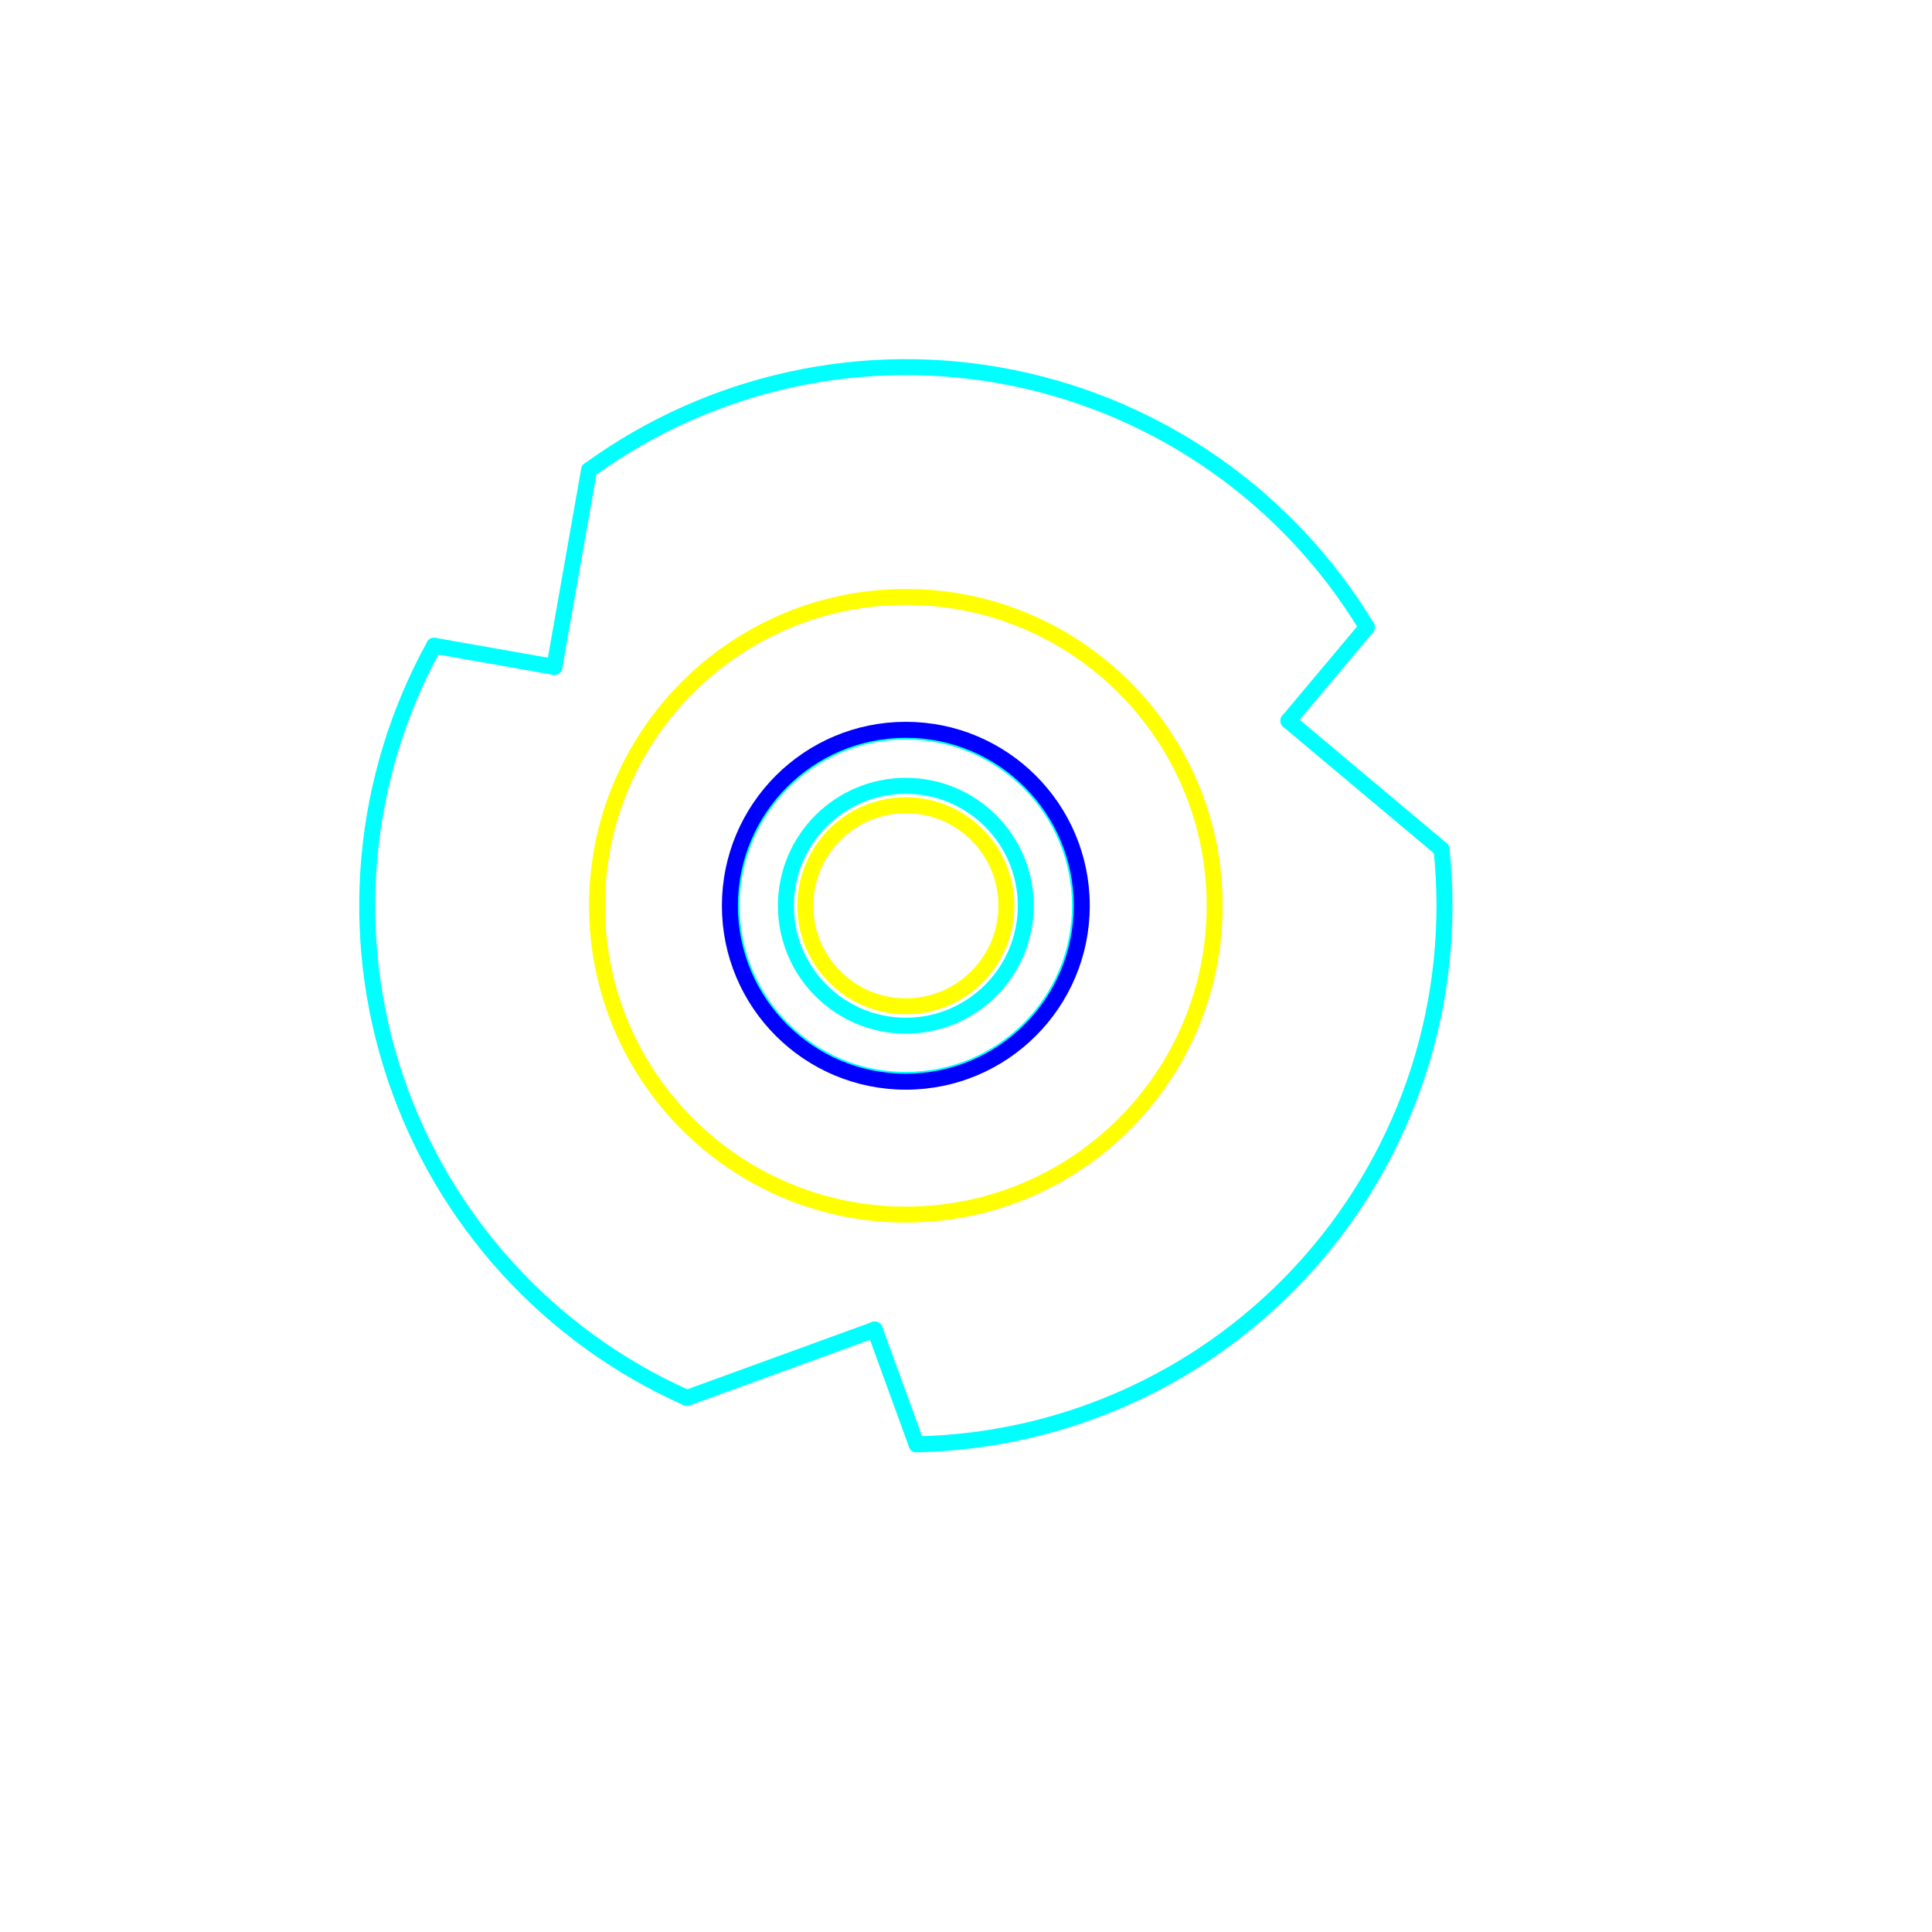
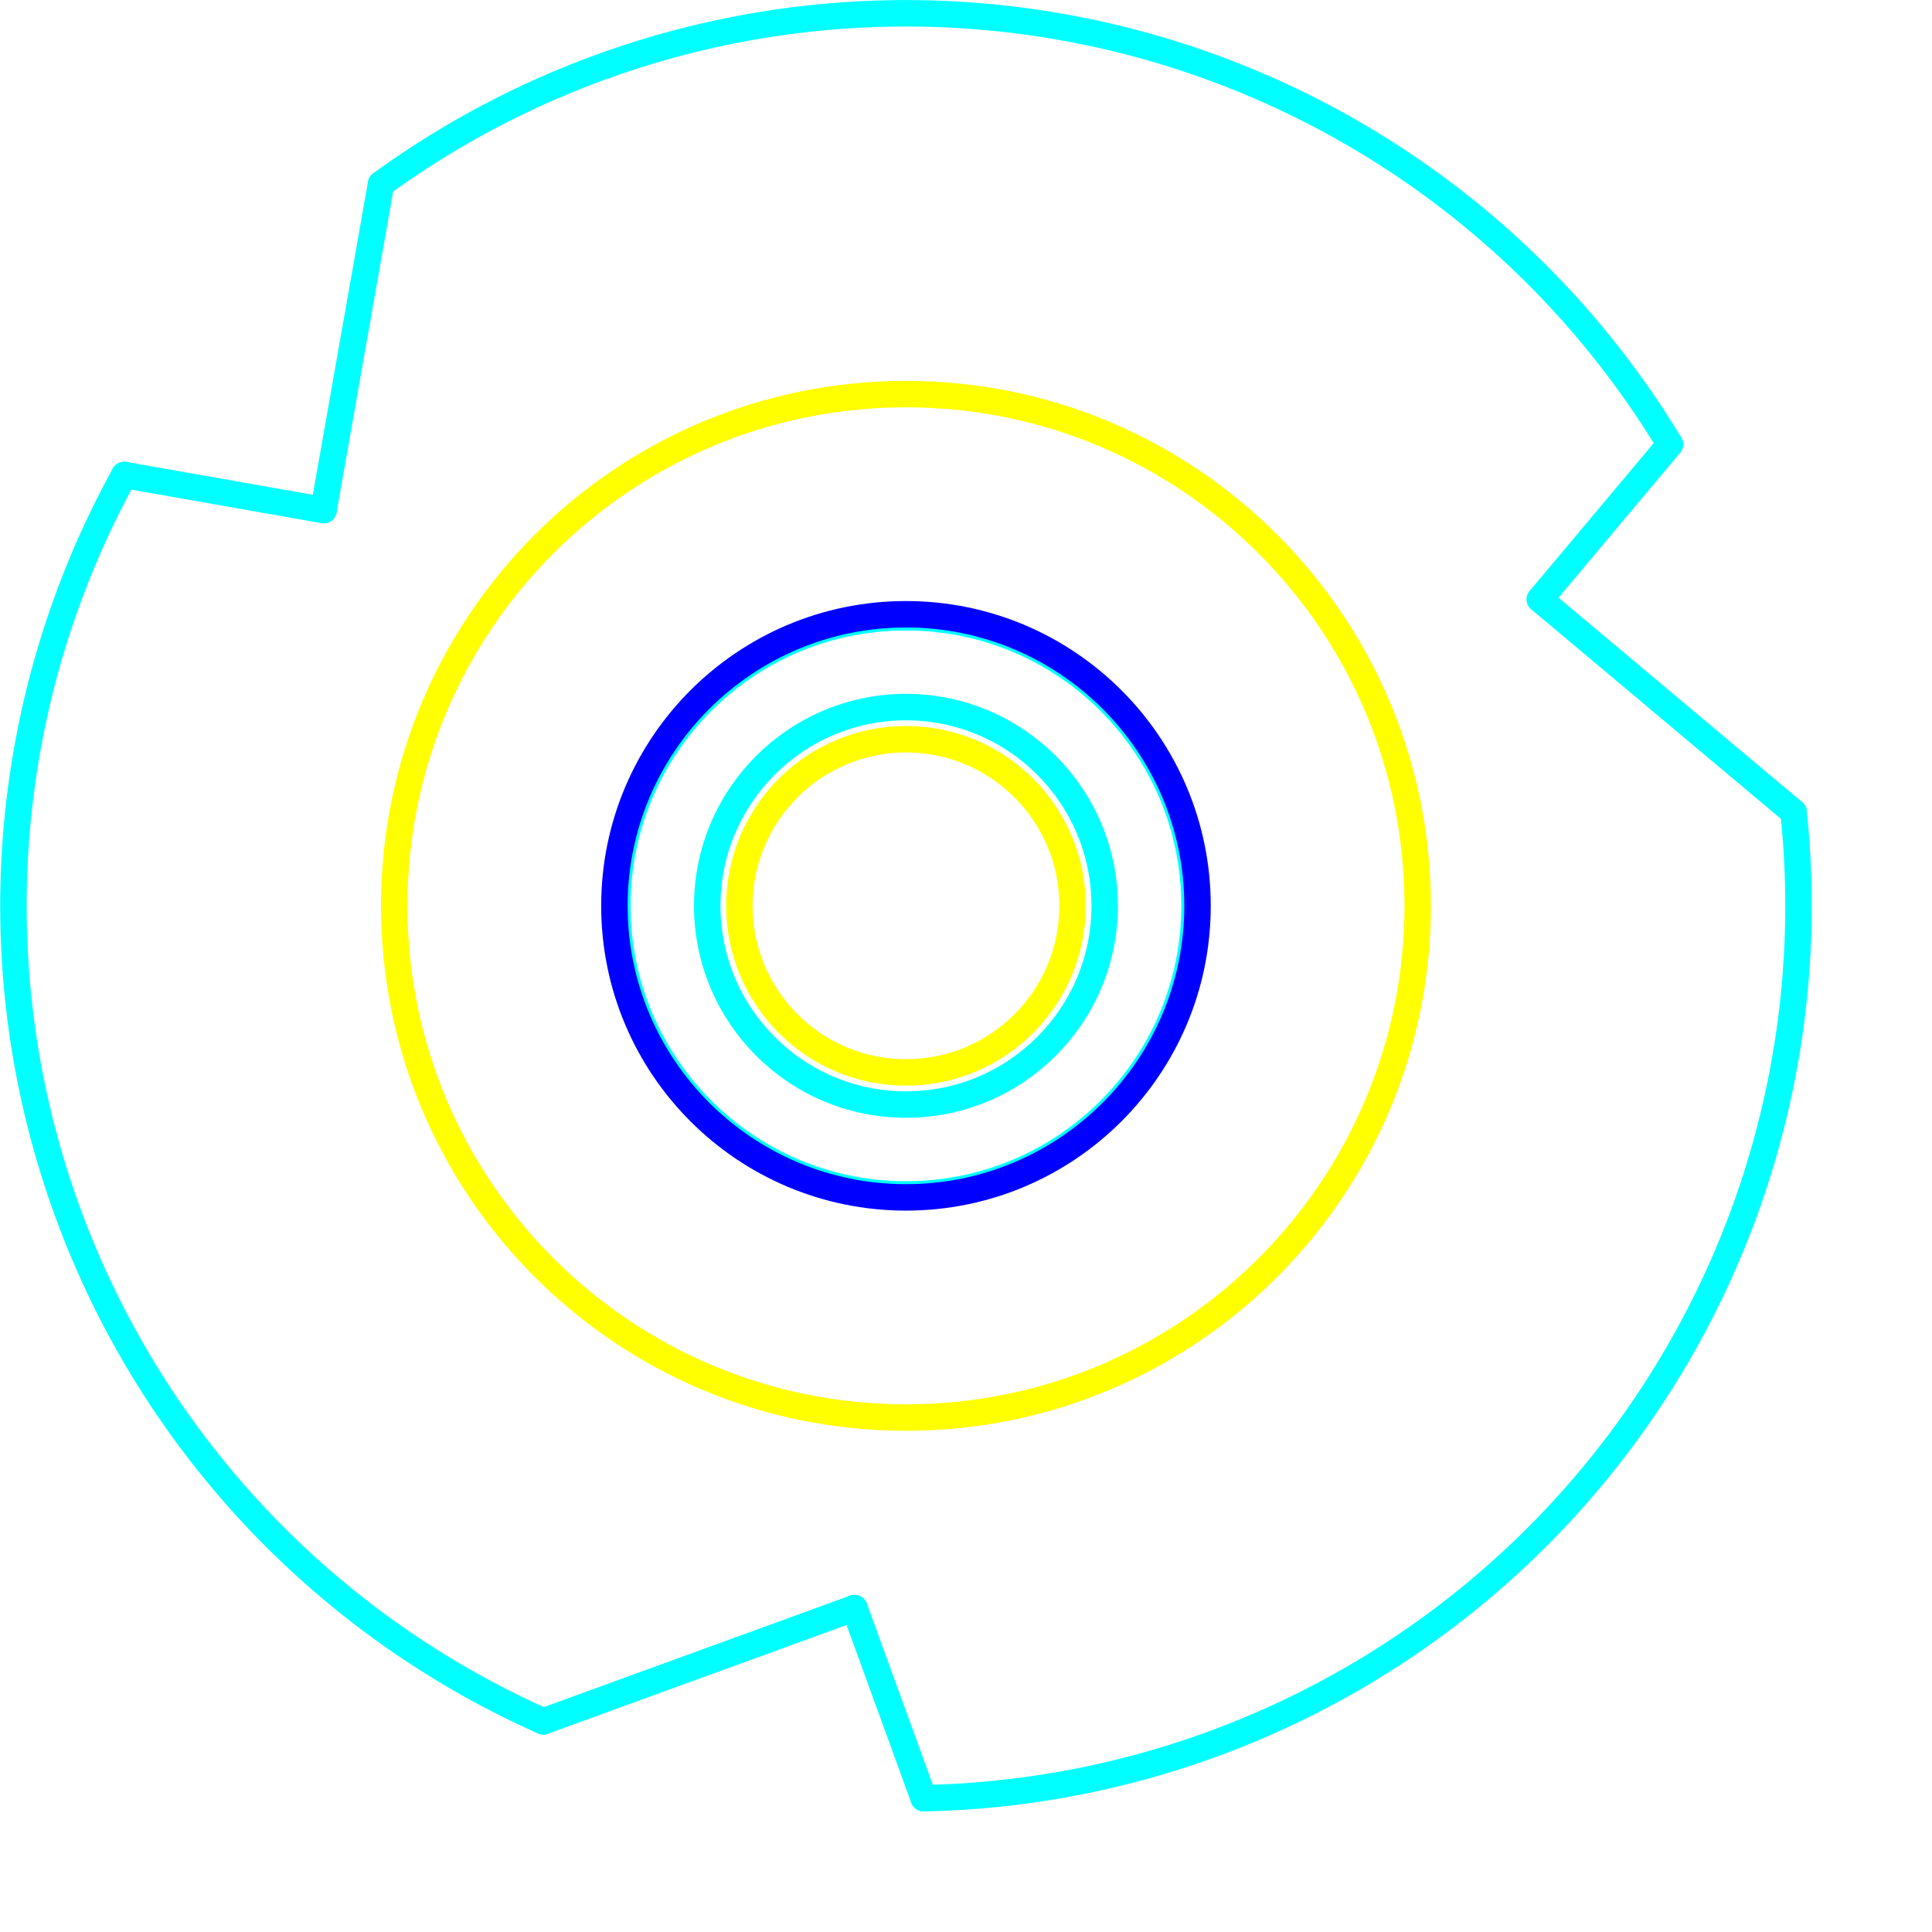
- <svg xmlns="http://www.w3.org/2000/svg" width="1.261in" height="1.261in" id="svg2" version="1.1">
+ <svg xmlns="http://www.w3.org/2000/svg" width="0.761in" height="0.761in" id="svg2" version="1.1">
  <defs id="defs6">
    <marker id="DistanceX" orient="auto" refX="0" refY="0" style="overflow:visible">
      <path d="M 3,-3 -3,3 M 0,-5 0,5" style="stroke:#000000;stroke-width:0.5" id="path9" />
    </marker>
    <pattern height="8" id="Hatch" patternUnits="userSpaceOnUse" width="8" x="0" y="0">
      <path d="M8 4 l-4,4" linecap="square" stroke="#000000" stroke-width="0.25" id="path12" />
      <path d="M6 2 l-4,4" linecap="square" stroke="#000000" stroke-width="0.25" id="path14" />
      <path d="M4 0 l-4,4" linecap="square" stroke="#000000" stroke-width="0.25" id="path16" />
    </pattern>
    <symbol id="*MODEL_SPACE" />
    <symbol id="*PAPER_SPACE" />
  </defs>
-   <g id="g84" transform="translate(-32073.243,48684.389)">
+   <g id="g84" transform="translate(-32095.743,48661.889)">
    <path d="m 32137.515,-48627.638 a 7.515,7.515 0 1 0 -15.03,0 7.515,7.515 0 1 0 15.03,0 z" style="fill:none;stroke:#00ffff;stroke-linecap:round" id="path86" />
    <path d="m 32100.443,-48643.93 a 33.75,33.75 0 0 0 15.842,47.13" style="fill:none;stroke:#00ffff;stroke-linecap:round" id="path88" />
    <path d="m 32130.669,-48593.894 a 33.75,33.75 0 0 0 32.895,-37.285" style="fill:none;stroke:#00ffff;stroke-linecap:round" id="path90" />
    <path d="m 32158.888,-48645.089 a 33.75,33.75 0 0 0 -48.737,-9.845" style="fill:none;stroke:#00ffff;stroke-linecap:round" id="path92" />
    <path d="m 32140.912,-48627.638 a 10.912,10.912 0 1 0 -21.825,0 10.912,10.912 0 1 0 21.825,0 z" style="fill:none;stroke:#00ffff;stroke-linecap:round" id="path94" />
    <path d="m 32100.443,-48643.93 7.534,1.328" style="fill:none;stroke:#00ffff;stroke-linecap:round" id="path96" />
    <path d="m 32107.977,-48642.602 2.174,-12.332" style="fill:none;stroke:#00ffff;stroke-linecap:round" id="path98" />
    <path d="m 32153.971,-48639.228 9.593,8.049" style="fill:none;stroke:#00ffff;stroke-linecap:round" id="path100" />
    <path d="m 32158.888,-48645.089 -4.917,5.861" style="fill:none;stroke:#00ffff;stroke-linecap:round" id="path102" />
    <path d="m 32128.052,-48601.083 -11.767,4.283" style="fill:none;stroke:#00ffff;stroke-linecap:round" id="path104" />
    <path d="m 32130.669,-48593.894 -2.617,-7.189" style="fill:none;stroke:#00ffff;stroke-linecap:round" id="path106" />
  </g>
-   <g id="g944" transform="translate(-32073.243,48684.389)" />
-   <g id="g1098" transform="translate(-32073.243,48684.389)" />
-   <g id="g1116" transform="translate(-32073.243,48684.389)">
+   <g id="g944" transform="translate(-32095.743,48661.889)" />
+   <g id="g1098" transform="translate(-32095.743,48661.889)" />
+   <g id="g1116" transform="translate(-32095.743,48661.889)">
    <path d="m 32141.025,-48627.638 a 11.025,11.025 0 1 0 -22.05,0 11.025,11.025 0 1 0 22.05,0 z" style="fill:none;stroke:#0000ff;stroke-linecap:round" id="path1152" />
  </g>
-   <g id="g1190" transform="translate(-32073.243,48684.389)" />
-   <g id="g1212" transform="translate(-32073.243,48684.389)">
+   <g id="g1190" transform="translate(-32095.743,48661.889)" />
+   <g id="g1212" transform="translate(-32095.743,48661.889)">
    <path d="m 32149.35,-48627.638 a 19.35,19.35 0 1 0 -38.7,0 19.35,19.35 0 1 0 38.7,0 z" style="fill:none;stroke:#ffff00;stroke-linecap:round" id="path1218" />
    <path d="m 32136.3,-48627.638 a 6.3,6.3 0 1 0 -12.6,0 6.3,6.3 0 1 0 12.6,0 z" style="fill:none;stroke:#ffff00;stroke-linecap:round" id="path1220" />
  </g>
-   <g id="g1246" transform="translate(-32073.243,48684.389)" />
-   <g id="g1248" transform="translate(-32073.243,48684.389)" />
-   <g id="g1250" transform="translate(-32073.243,48684.389)" />
+   <g id="g1246" transform="translate(-32095.743,48661.889)" />
+   <g id="g1248" transform="translate(-32095.743,48661.889)" />
+   <g id="g1250" transform="translate(-32095.743,48661.889)" />
+   <g id="layer1" transform="translate(-22.50024,-22.50024)" />
</svg>
